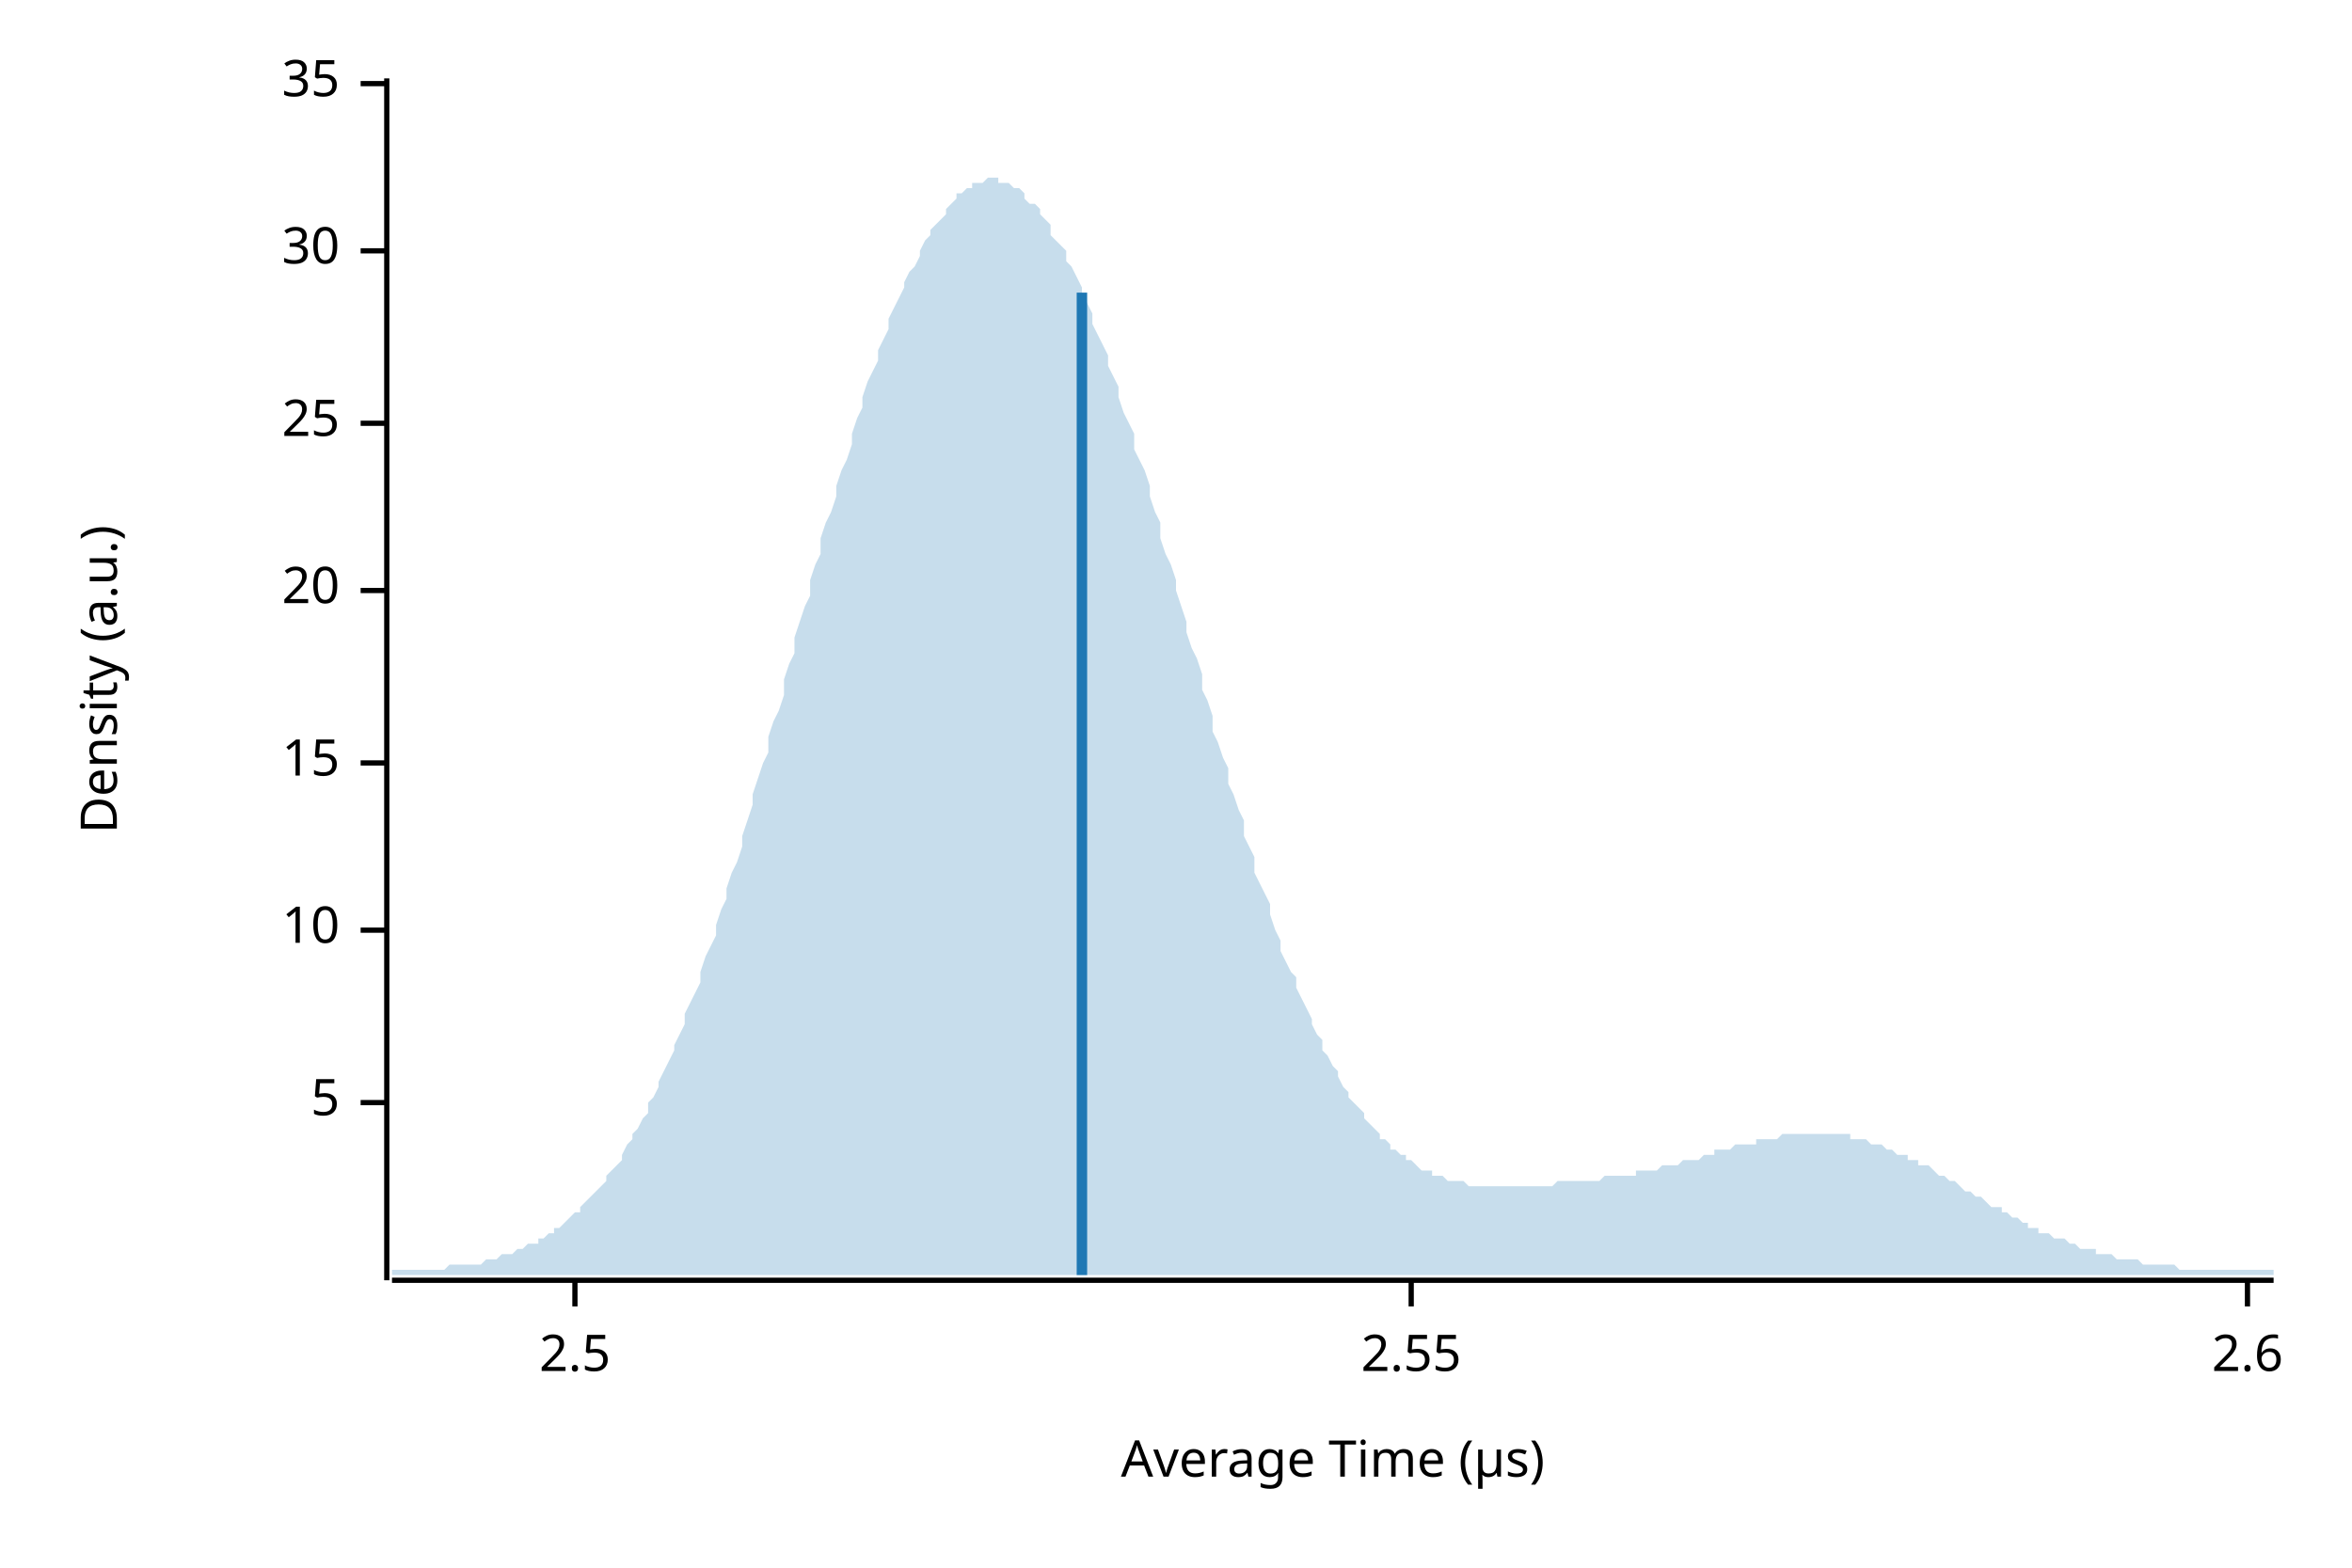
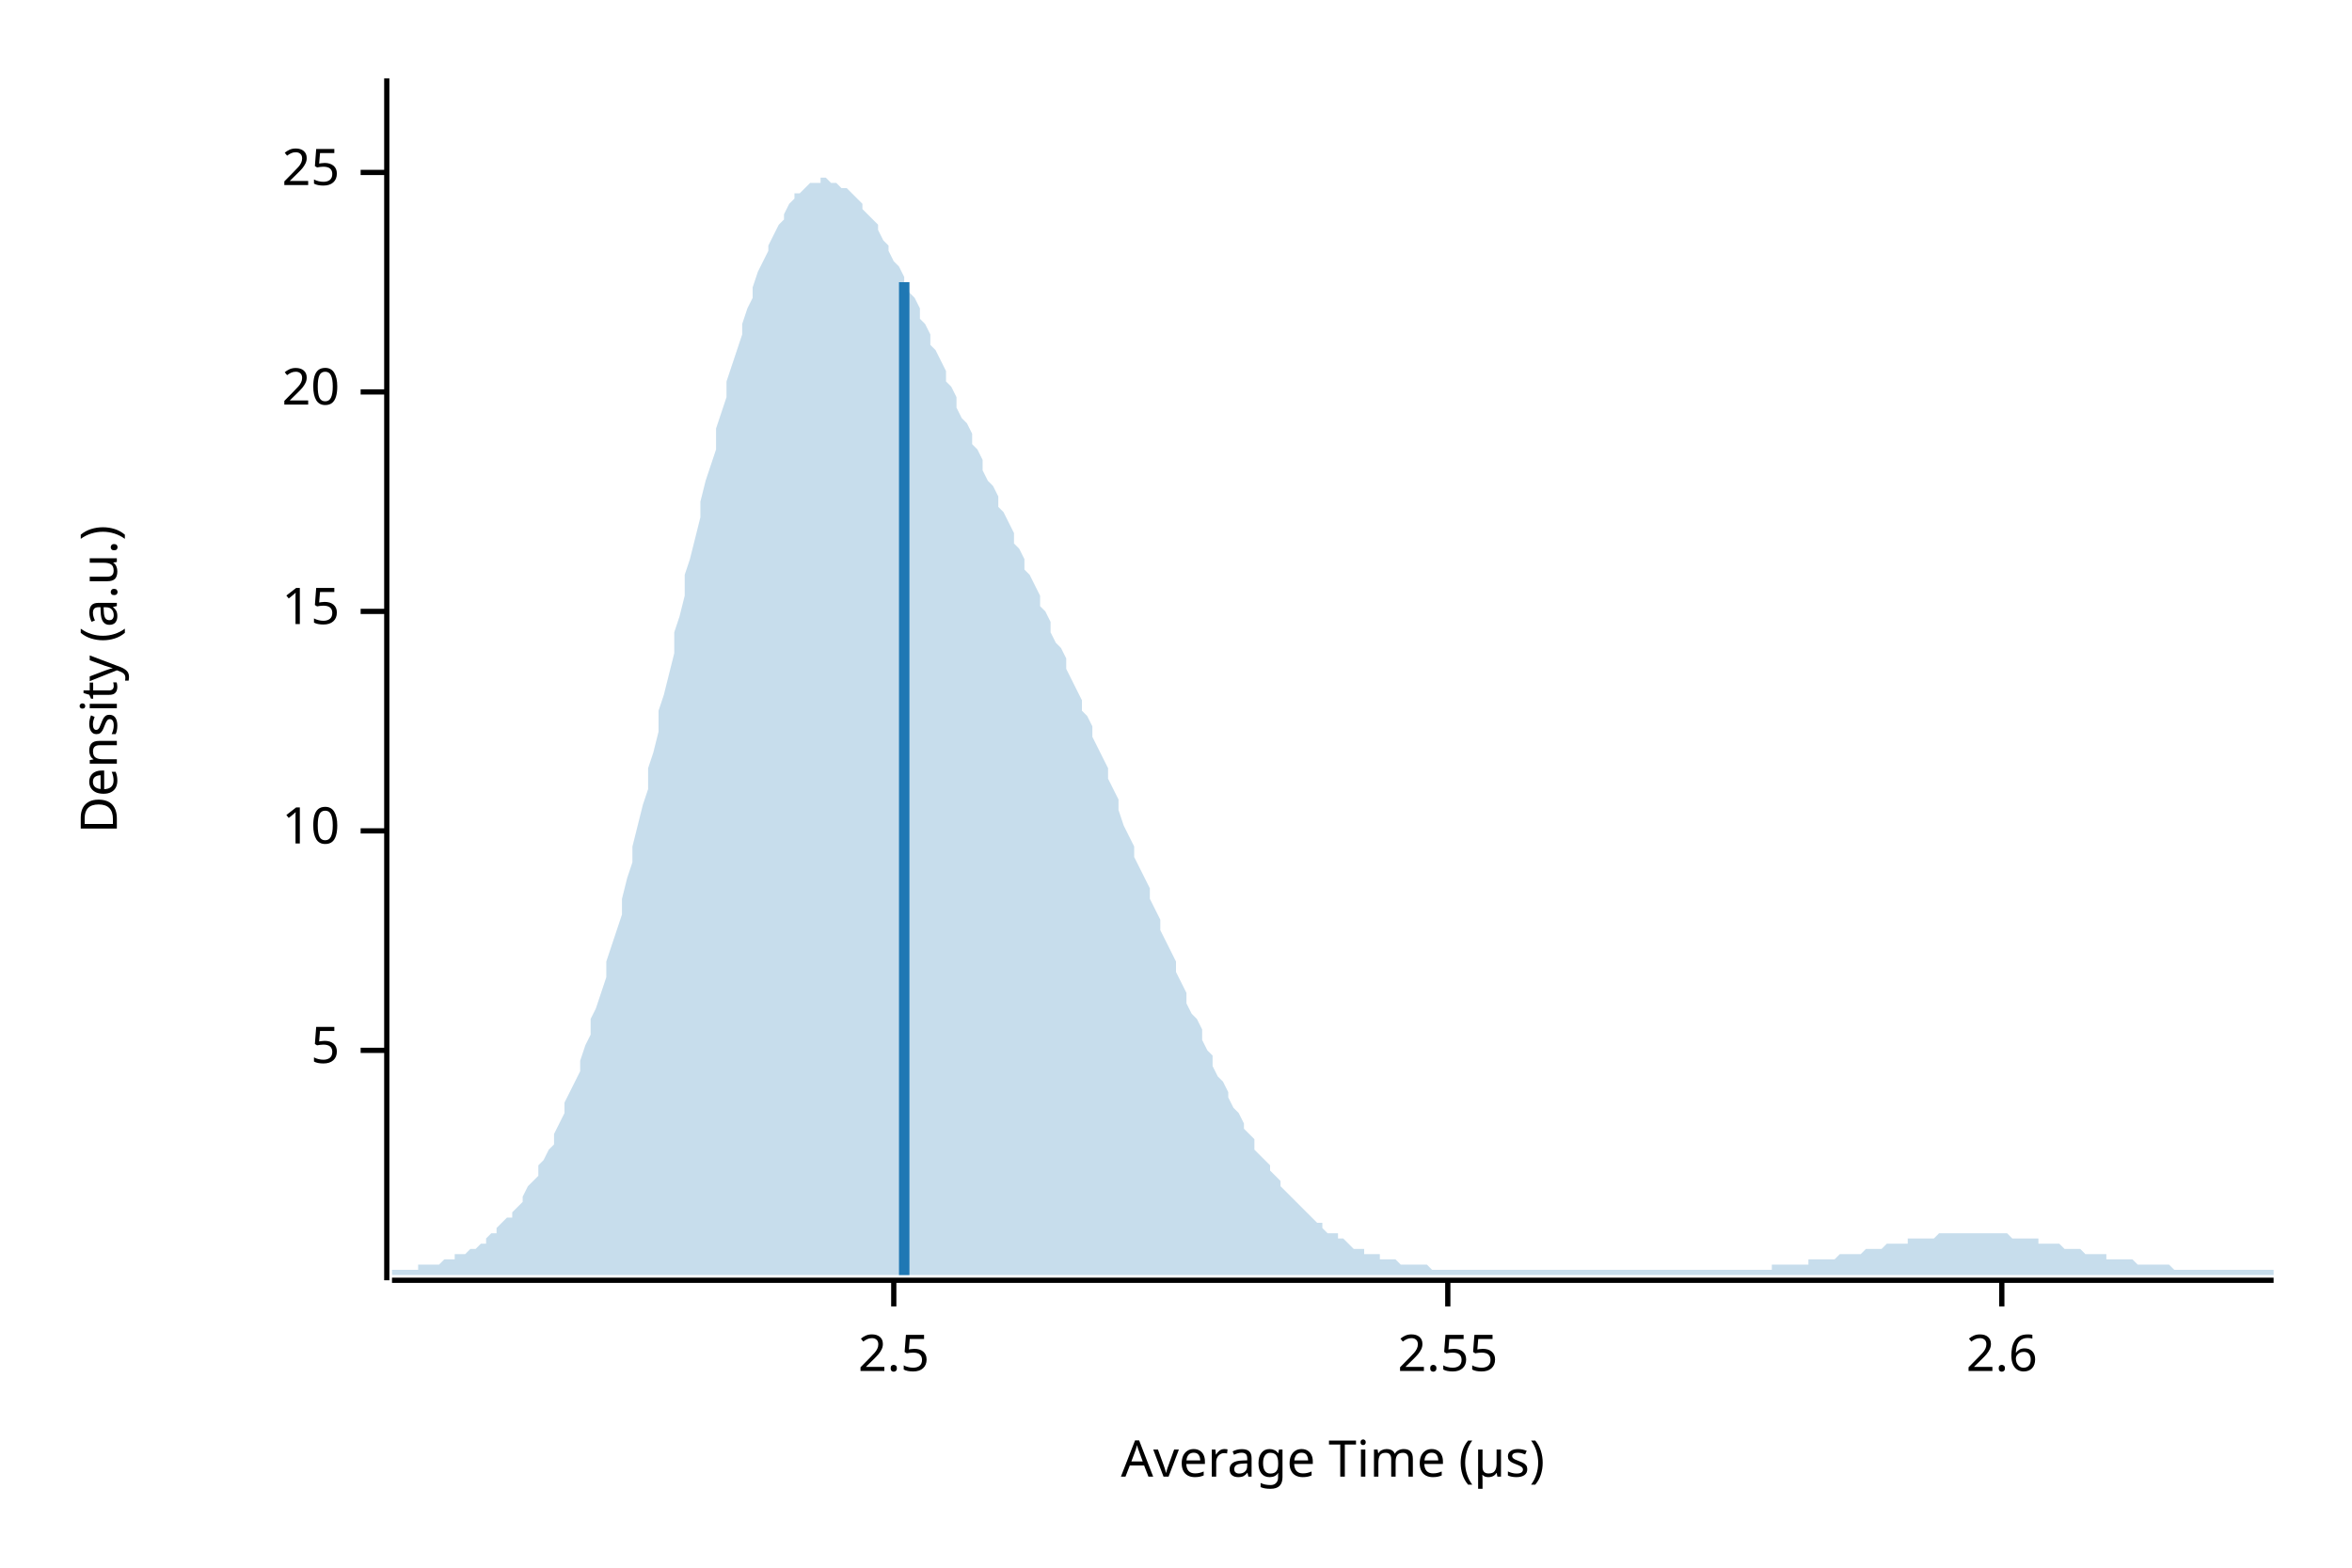
<svg xmlns="http://www.w3.org/2000/svg" width="450" height="300" viewBox="0 0 450 300">
  <text x="15" y="130" dy="0.76em" text-anchor="middle" font-family="sans-serif" font-size="9.677" opacity="1" fill="#000000" transform="rotate(270, 15, 130)">
Density (a.u.)
</text>
  <text x="255" y="285" dy="-0.5ex" text-anchor="middle" font-family="sans-serif" font-size="9.677" opacity="1" fill="#000000">
Average Time (µs)
</text>
  <polyline fill="none" opacity="1" stroke="#000000" stroke-width="1" points="74,15 74,245 " />
-   <text x="65" y="211" dy="0.5ex" text-anchor="end" font-family="sans-serif" font-size="9.677" opacity="1" fill="#000000">
+   <text x="65" y="201" dy="0.5ex" text-anchor="end" font-family="sans-serif" font-size="9.677" opacity="1" fill="#000000">
5
</text>
-   <polyline fill="none" opacity="1" stroke="#000000" stroke-width="1" points="69,211 74,211 " />
-   <text x="65" y="178" dy="0.5ex" text-anchor="end" font-family="sans-serif" font-size="9.677" opacity="1" fill="#000000">
+   <polyline fill="none" opacity="1" stroke="#000000" stroke-width="1" points="69,201 74,201 " />
+   <text x="65" y="159" dy="0.5ex" text-anchor="end" font-family="sans-serif" font-size="9.677" opacity="1" fill="#000000">
10
</text>
-   <polyline fill="none" opacity="1" stroke="#000000" stroke-width="1" points="69,178 74,178 " />
-   <text x="65" y="146" dy="0.5ex" text-anchor="end" font-family="sans-serif" font-size="9.677" opacity="1" fill="#000000">
+   <polyline fill="none" opacity="1" stroke="#000000" stroke-width="1" points="69,159 74,159 " />
+   <text x="65" y="117" dy="0.5ex" text-anchor="end" font-family="sans-serif" font-size="9.677" opacity="1" fill="#000000">
15
</text>
-   <polyline fill="none" opacity="1" stroke="#000000" stroke-width="1" points="69,146 74,146 " />
-   <text x="65" y="113" dy="0.5ex" text-anchor="end" font-family="sans-serif" font-size="9.677" opacity="1" fill="#000000">
+   <polyline fill="none" opacity="1" stroke="#000000" stroke-width="1" points="69,117 74,117 " />
+   <text x="65" y="75" dy="0.5ex" text-anchor="end" font-family="sans-serif" font-size="9.677" opacity="1" fill="#000000">
20
</text>
-   <polyline fill="none" opacity="1" stroke="#000000" stroke-width="1" points="69,113 74,113 " />
-   <text x="65" y="81" dy="0.5ex" text-anchor="end" font-family="sans-serif" font-size="9.677" opacity="1" fill="#000000">
+   <polyline fill="none" opacity="1" stroke="#000000" stroke-width="1" points="69,75 74,75 " />
+   <text x="65" y="33" dy="0.5ex" text-anchor="end" font-family="sans-serif" font-size="9.677" opacity="1" fill="#000000">
25
</text>
-   <polyline fill="none" opacity="1" stroke="#000000" stroke-width="1" points="69,81 74,81 " />
-   <text x="65" y="48" dy="0.5ex" text-anchor="end" font-family="sans-serif" font-size="9.677" opacity="1" fill="#000000">
- 30
- </text>
-   <polyline fill="none" opacity="1" stroke="#000000" stroke-width="1" points="69,48 74,48 " />
-   <text x="65" y="16" dy="0.5ex" text-anchor="end" font-family="sans-serif" font-size="9.677" opacity="1" fill="#000000">
- 35
- </text>
-   <polyline fill="none" opacity="1" stroke="#000000" stroke-width="1" points="69,16 74,16 " />
+   <polyline fill="none" opacity="1" stroke="#000000" stroke-width="1" points="69,33 74,33 " />
  <polyline fill="none" opacity="1" stroke="#000000" stroke-width="1" points="75,245 435,245 " />
-   <text x="110" y="255" dy="0.76em" text-anchor="middle" font-family="sans-serif" font-size="9.677" opacity="1" fill="#000000">
+   <text x="171" y="255" dy="0.76em" text-anchor="middle" font-family="sans-serif" font-size="9.677" opacity="1" fill="#000000">
2.5
</text>
-   <polyline fill="none" opacity="1" stroke="#000000" stroke-width="1" points="110,245 110,250 " />
-   <text x="270" y="255" dy="0.76em" text-anchor="middle" font-family="sans-serif" font-size="9.677" opacity="1" fill="#000000">
+   <polyline fill="none" opacity="1" stroke="#000000" stroke-width="1" points="171,245 171,250 " />
+   <text x="277" y="255" dy="0.76em" text-anchor="middle" font-family="sans-serif" font-size="9.677" opacity="1" fill="#000000">
2.55
</text>
-   <polyline fill="none" opacity="1" stroke="#000000" stroke-width="1" points="270,245 270,250 " />
-   <text x="430" y="255" dy="0.76em" text-anchor="middle" font-family="sans-serif" font-size="9.677" opacity="1" fill="#000000">
+   <polyline fill="none" opacity="1" stroke="#000000" stroke-width="1" points="277,245 277,250 " />
+   <text x="383" y="255" dy="0.76em" text-anchor="middle" font-family="sans-serif" font-size="9.677" opacity="1" fill="#000000">
2.6
</text>
-   <polyline fill="none" opacity="1" stroke="#000000" stroke-width="1" points="430,245 430,250 " />
-   <polygon opacity="0.25" fill="#1F78B4" points="75,243 75,243 76,243 77,243 77,243 78,243 79,243 80,243 80,243 81,243 82,243 82,243 83,243 84,243 85,243 85,243 86,242 87,242 87,242 88,242 89,242 90,242 90,242 91,242 92,242 93,241 93,241 94,241 95,241 95,241 96,240 97,240 98,240 98,240 99,239 100,239 100,239 101,238 102,238 103,238 103,237 104,237 105,236 106,236 106,235 107,235 108,234 108,234 109,233 110,232 111,232 111,231 112,230 113,229 113,229 114,228 115,227 116,226 116,225 117,224 118,223 119,222 119,221 120,219 121,218 121,217 122,216 123,214 124,213 124,211 125,210 126,208 126,207 127,205 128,203 129,201 129,200 130,198 131,196 131,194 132,192 133,190 134,188 134,186 135,183 136,181 137,179 137,177 138,174 139,172 139,170 140,167 141,165 142,162 142,160 143,157 144,154 144,152 145,149 146,146 147,144 147,141 148,138 149,136 150,133 150,130 151,127 152,125 152,122 153,119 154,116 155,114 155,111 156,108 157,106 157,103 158,100 159,98 160,95 160,93 161,90 162,88 163,85 163,83 164,80 165,78 165,76 166,73 167,71 168,69 168,67 169,65 170,63 170,61 171,59 172,57 173,55 173,54 174,52 175,51 176,49 176,48 177,46 178,45 178,44 179,43 180,42 181,41 181,40 182,39 183,38 183,37 184,37 185,36 186,36 186,35 187,35 188,35 188,35 189,34 190,34 191,34 191,35 192,35 193,35 194,36 194,36 195,36 196,37 196,38 197,39 198,39 199,40 199,41 200,42 201,43 201,45 202,46 203,47 204,48 204,50 205,51 206,53 207,55 207,56 208,58 209,60 209,62 210,64 211,66 212,68 212,70 213,72 214,74 214,76 215,79 216,81 217,83 217,86 218,88 219,90 220,93 220,95 221,98 222,100 222,103 223,106 224,108 225,111 225,113 226,116 227,119 227,121 228,124 229,126 230,129 230,132 231,134 232,137 232,140 233,142 234,145 235,147 235,150 236,152 237,155 238,157 238,160 239,162 240,164 240,167 241,169 242,171 243,173 243,175 244,178 245,180 245,182 246,184 247,186 248,187 248,189 249,191 250,193 251,195 251,196 252,198 253,199 253,201 254,202 255,204 256,205 256,206 257,208 258,209 258,210 259,211 260,212 261,213 261,214 262,215 263,216 264,217 264,218 265,218 266,219 266,220 267,220 268,221 269,221 269,222 270,222 271,223 271,223 272,224 273,224 274,224 274,225 275,225 276,225 277,226 277,226 278,226 279,226 279,226 280,226 281,227 282,227 282,227 283,227 284,227 284,227 285,227 286,227 287,227 287,227 288,227 289,227 289,227 290,227 291,227 292,227 292,227 293,227 294,227 295,227 295,227 296,227 297,227 297,227 298,226 299,226 300,226 300,226 301,226 302,226 302,226 303,226 304,226 305,226 305,226 306,226 307,225 308,225 308,225 309,225 310,225 310,225 311,225 312,225 313,225 313,224 314,224 315,224 315,224 316,224 317,224 318,223 318,223 319,223 320,223 321,223 321,223 322,222 323,222 323,222 324,222 325,222 326,221 326,221 327,221 328,221 328,220 329,220 330,220 331,220 331,220 332,219 333,219 333,219 334,219 335,219 336,219 336,218 337,218 338,218 339,218 339,218 340,218 341,217 341,217 342,217 343,217 344,217 344,217 345,217 346,217 346,217 347,217 348,217 349,217 349,217 350,217 351,217 352,217 352,217 353,217 354,217 354,218 355,218 356,218 357,218 357,218 358,219 359,219 359,219 360,219 361,220 362,220 362,220 363,221 364,221 365,221 365,222 366,222 367,222 367,223 368,223 369,223 370,224 370,224 371,225 372,225 372,225 373,226 374,226 375,227 375,227 376,228 377,228 378,229 378,229 379,229 380,230 380,230 381,231 382,231 383,231 383,232 384,232 385,233 385,233 386,233 387,234 388,234 388,235 389,235 390,235 390,236 391,236 392,236 393,237 393,237 394,237 395,237 396,238 396,238 397,238 398,239 398,239 399,239 400,239 401,239 401,240 402,240 403,240 403,240 404,240 405,241 406,241 406,241 407,241 408,241 409,241 409,241 410,242 411,242 411,242 412,242 413,242 414,242 414,242 415,242 416,242 416,242 417,243 418,243 419,243 419,243 420,243 421,243 422,243 422,243 423,243 424,243 424,243 425,243 426,243 427,243 427,243 428,243 429,243 429,243 430,243 431,243 432,243 432,243 433,243 434,243 435,243 435,244 75,244 " />
-   <polyline fill="none" opacity="1" stroke="#1F78B4" stroke-width="2" points="207,244 207,56 " />
+   <polyline fill="none" opacity="1" stroke="#000000" stroke-width="1" points="383,245 383,250 " />
+   <polygon opacity="0.25" fill="#1F78B4" points="75,243 75,243 76,243 77,243 77,243 78,243 79,243 80,243 80,242 81,242 82,242 82,242 83,242 84,242 85,241 85,241 86,241 87,241 87,240 88,240 89,240 90,239 90,239 91,239 92,238 93,238 93,237 94,236 95,236 95,235 96,234 97,233 98,233 98,232 99,231 100,230 100,229 101,227 102,226 103,225 103,223 104,222 105,220 106,219 106,217 107,215 108,213 108,211 109,209 110,207 111,205 111,203 112,200 113,198 113,195 114,193 115,190 116,187 116,184 117,181 118,178 119,175 119,172 120,168 121,165 121,162 122,158 123,154 124,151 124,147 125,144 126,140 126,136 127,133 128,129 129,125 129,121 130,118 131,114 131,110 132,107 133,103 134,99 134,96 135,92 136,89 137,86 137,82 138,79 139,76 139,73 140,70 141,67 142,64 142,62 143,59 144,57 144,55 145,52 146,50 147,48 147,47 148,45 149,43 150,42 150,41 151,39 152,38 152,37 153,37 154,36 155,35 155,35 156,35 157,35 157,34 158,34 159,35 160,35 160,35 161,36 162,36 163,37 163,37 164,38 165,39 165,40 166,41 167,42 168,43 168,44 169,46 170,47 170,48 171,50 172,51 173,53 173,54 174,56 175,57 176,59 176,61 177,62 178,64 178,66 179,67 180,69 181,71 181,73 182,74 183,76 183,78 184,80 185,81 186,83 186,85 187,86 188,88 188,90 189,92 190,93 191,95 191,97 192,98 193,100 194,102 194,104 195,105 196,107 196,109 197,110 198,112 199,114 199,116 200,117 201,119 201,121 202,123 203,124 204,126 204,128 205,130 206,132 207,134 207,136 208,137 209,139 209,141 210,143 211,145 212,147 212,149 213,151 214,153 214,155 215,158 216,160 217,162 217,164 218,166 219,168 220,170 220,172 221,174 222,176 222,178 223,180 224,182 225,184 225,186 226,188 227,190 227,192 228,194 229,195 230,197 230,199 231,201 232,202 232,204 233,206 234,207 235,209 235,210 236,212 237,213 238,215 238,216 239,217 240,218 240,220 241,221 242,222 243,223 243,224 244,225 245,226 245,227 246,228 247,229 248,230 248,230 249,231 250,232 251,233 251,233 252,234 253,234 253,235 254,236 255,236 256,236 256,237 257,237 258,238 258,238 259,239 260,239 261,239 261,240 262,240 263,240 264,240 264,241 265,241 266,241 266,241 267,241 268,242 269,242 269,242 270,242 271,242 271,242 272,242 273,242 274,243 274,243 275,243 276,243 277,243 277,243 278,243 279,243 279,243 280,243 281,243 282,243 282,243 283,243 284,243 284,243 285,243 286,243 287,243 287,243 288,243 289,243 289,243 290,243 291,243 292,243 292,243 293,243 294,243 295,243 295,243 296,243 297,243 297,243 298,243 299,243 300,243 300,243 301,243 302,243 302,243 303,243 304,243 305,243 305,243 306,243 307,243 308,243 308,243 309,243 310,243 310,243 311,243 312,243 313,243 313,243 314,243 315,243 315,243 316,243 317,243 318,243 318,243 319,243 320,243 321,243 321,243 322,243 323,243 323,243 324,243 325,243 326,243 326,243 327,243 328,243 328,243 329,243 330,243 331,243 331,243 332,243 333,243 333,243 334,243 335,243 336,243 336,243 337,243 338,243 339,243 339,242 340,242 341,242 341,242 342,242 343,242 344,242 344,242 345,242 346,242 346,241 347,241 348,241 349,241 349,241 350,241 351,241 352,240 352,240 353,240 354,240 354,240 355,240 356,240 357,239 357,239 358,239 359,239 359,239 360,239 361,238 362,238 362,238 363,238 364,238 365,238 365,237 366,237 367,237 367,237 368,237 369,237 370,237 370,237 371,236 372,236 372,236 373,236 374,236 375,236 375,236 376,236 377,236 378,236 378,236 379,236 380,236 380,236 381,236 382,236 383,236 383,236 384,236 385,237 385,237 386,237 387,237 388,237 388,237 389,237 390,237 390,238 391,238 392,238 393,238 393,238 394,238 395,239 396,239 396,239 397,239 398,239 398,239 399,240 400,240 401,240 401,240 402,240 403,240 403,241 404,241 405,241 406,241 406,241 407,241 408,241 409,242 409,242 410,242 411,242 411,242 412,242 413,242 414,242 414,242 415,242 416,243 416,243 417,243 418,243 419,243 419,243 420,243 421,243 422,243 422,243 423,243 424,243 424,243 425,243 426,243 427,243 427,243 428,243 429,243 429,243 430,243 431,243 432,243 432,243 433,243 434,243 435,243 435,244 75,244 " />
+   <polyline fill="none" opacity="1" stroke="#1F78B4" stroke-width="2" points="173,244 173,54 " />
</svg>
